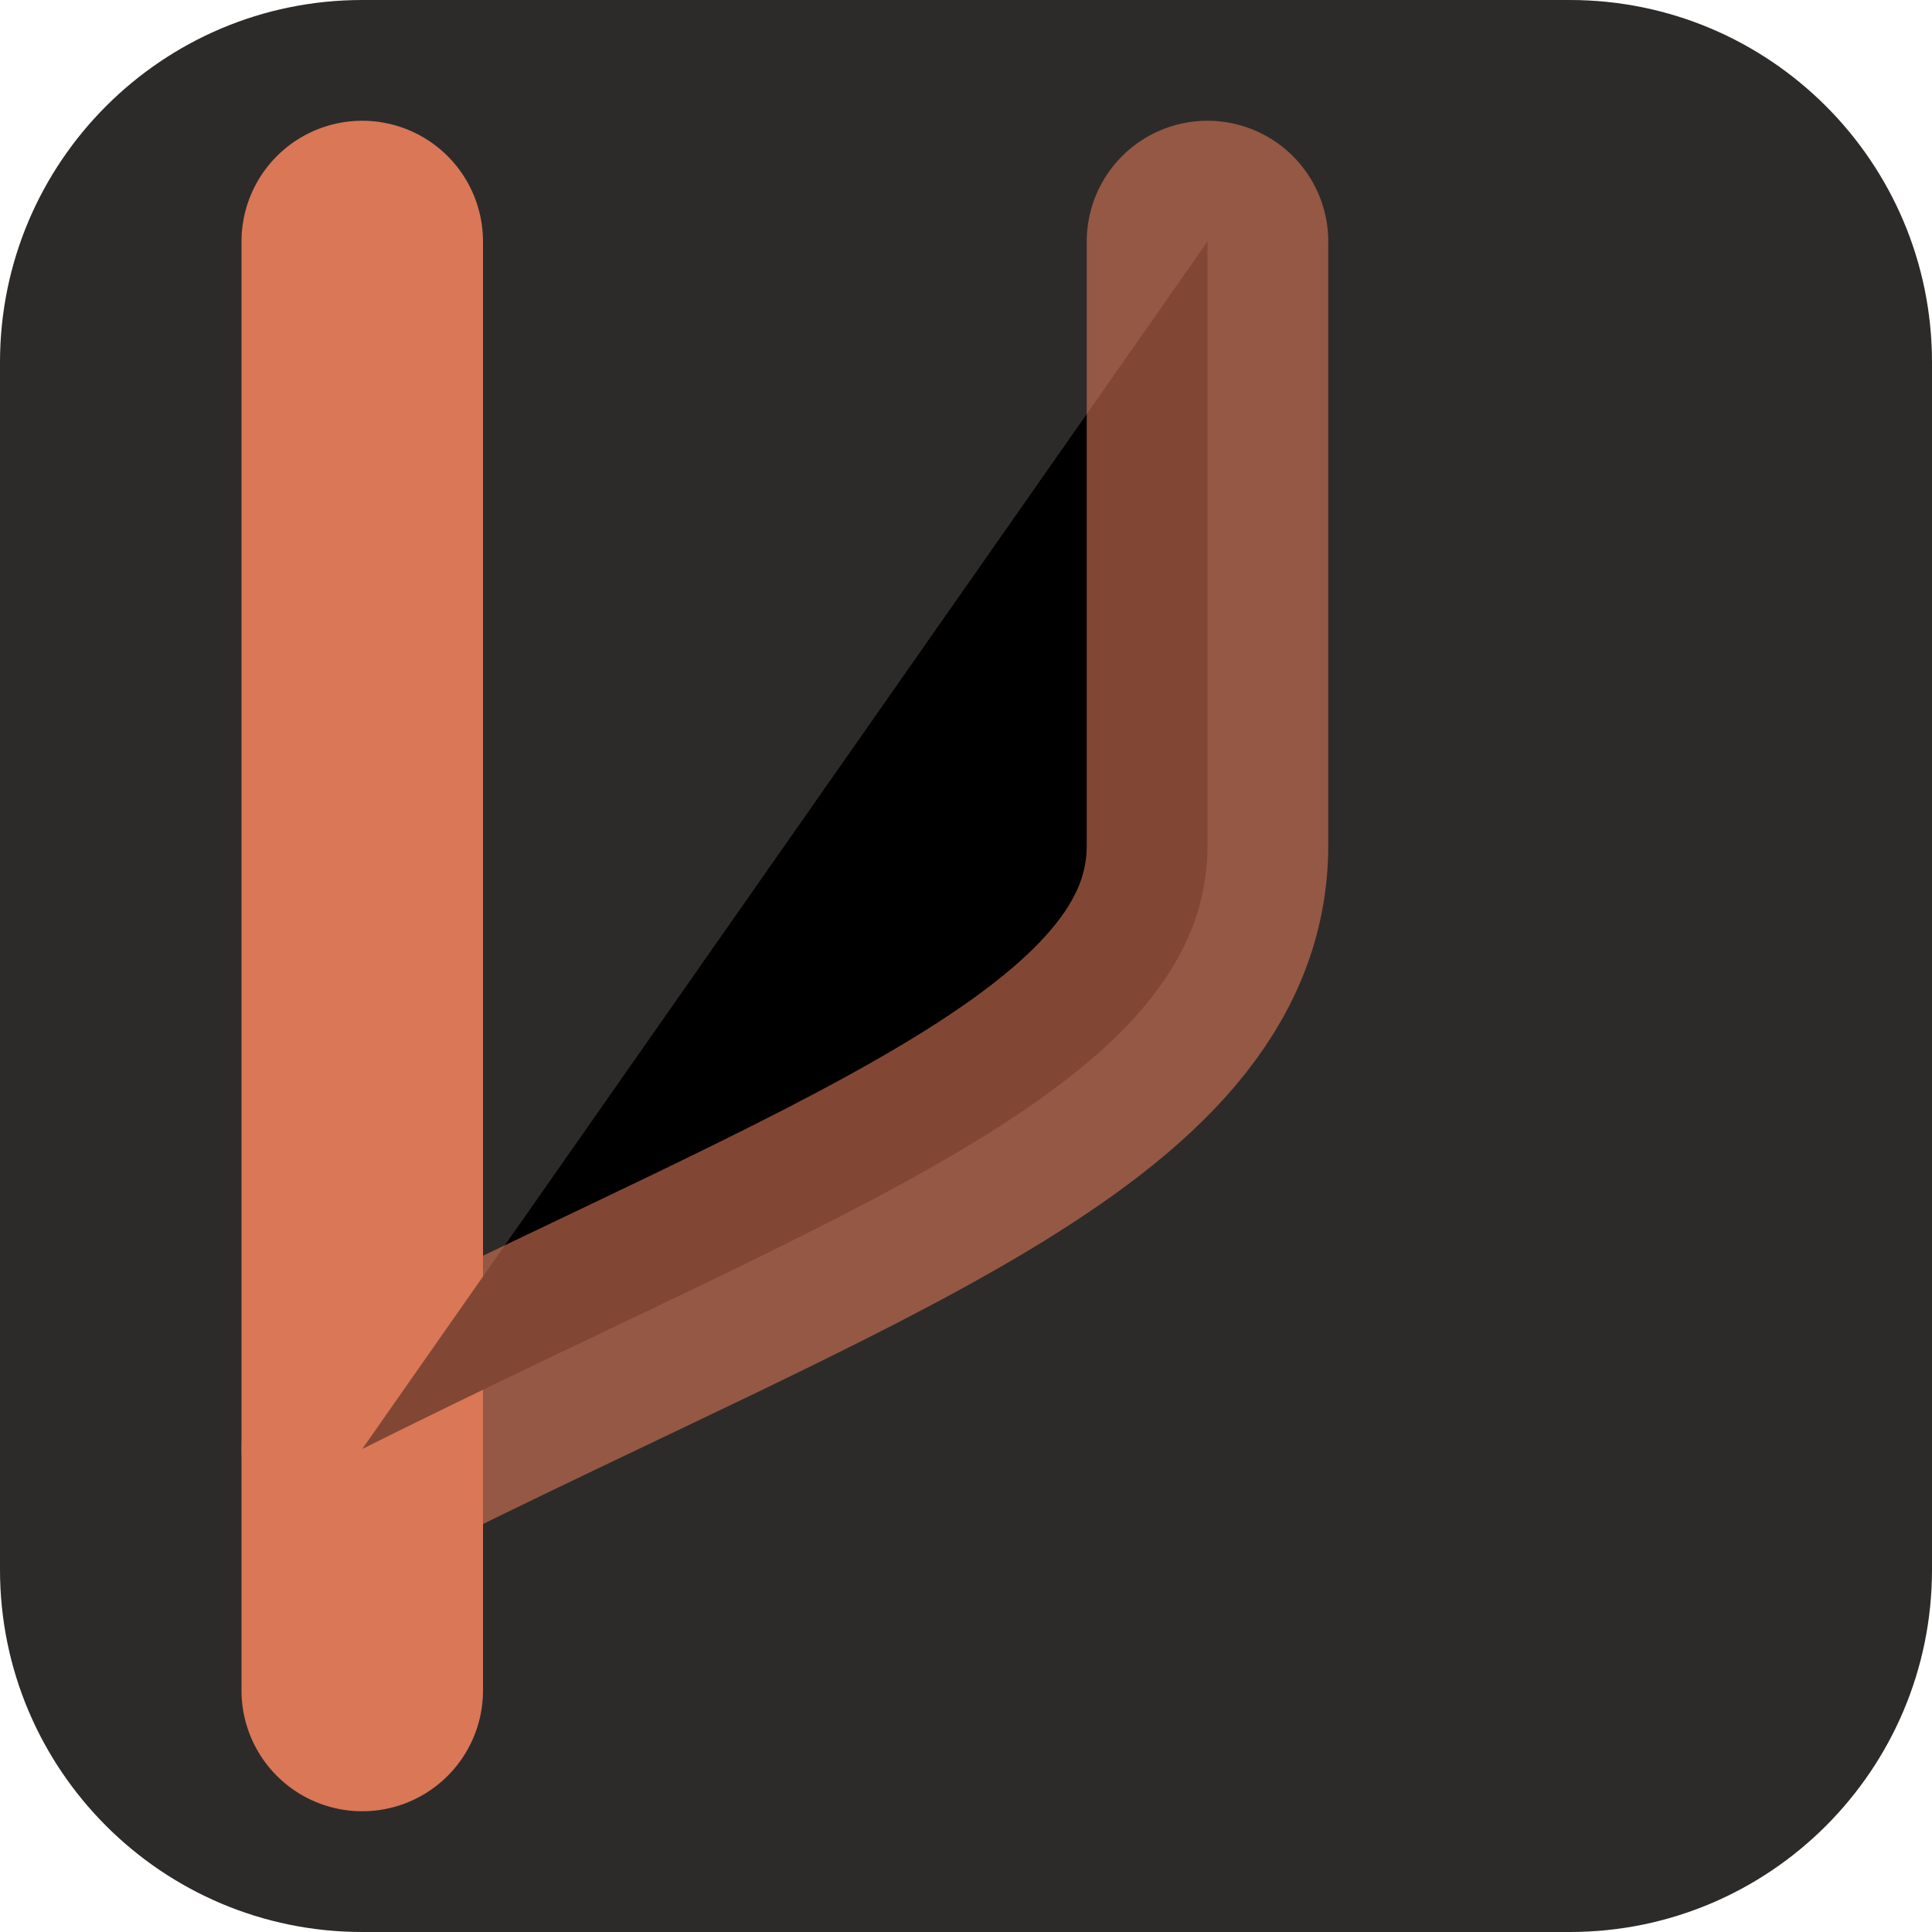
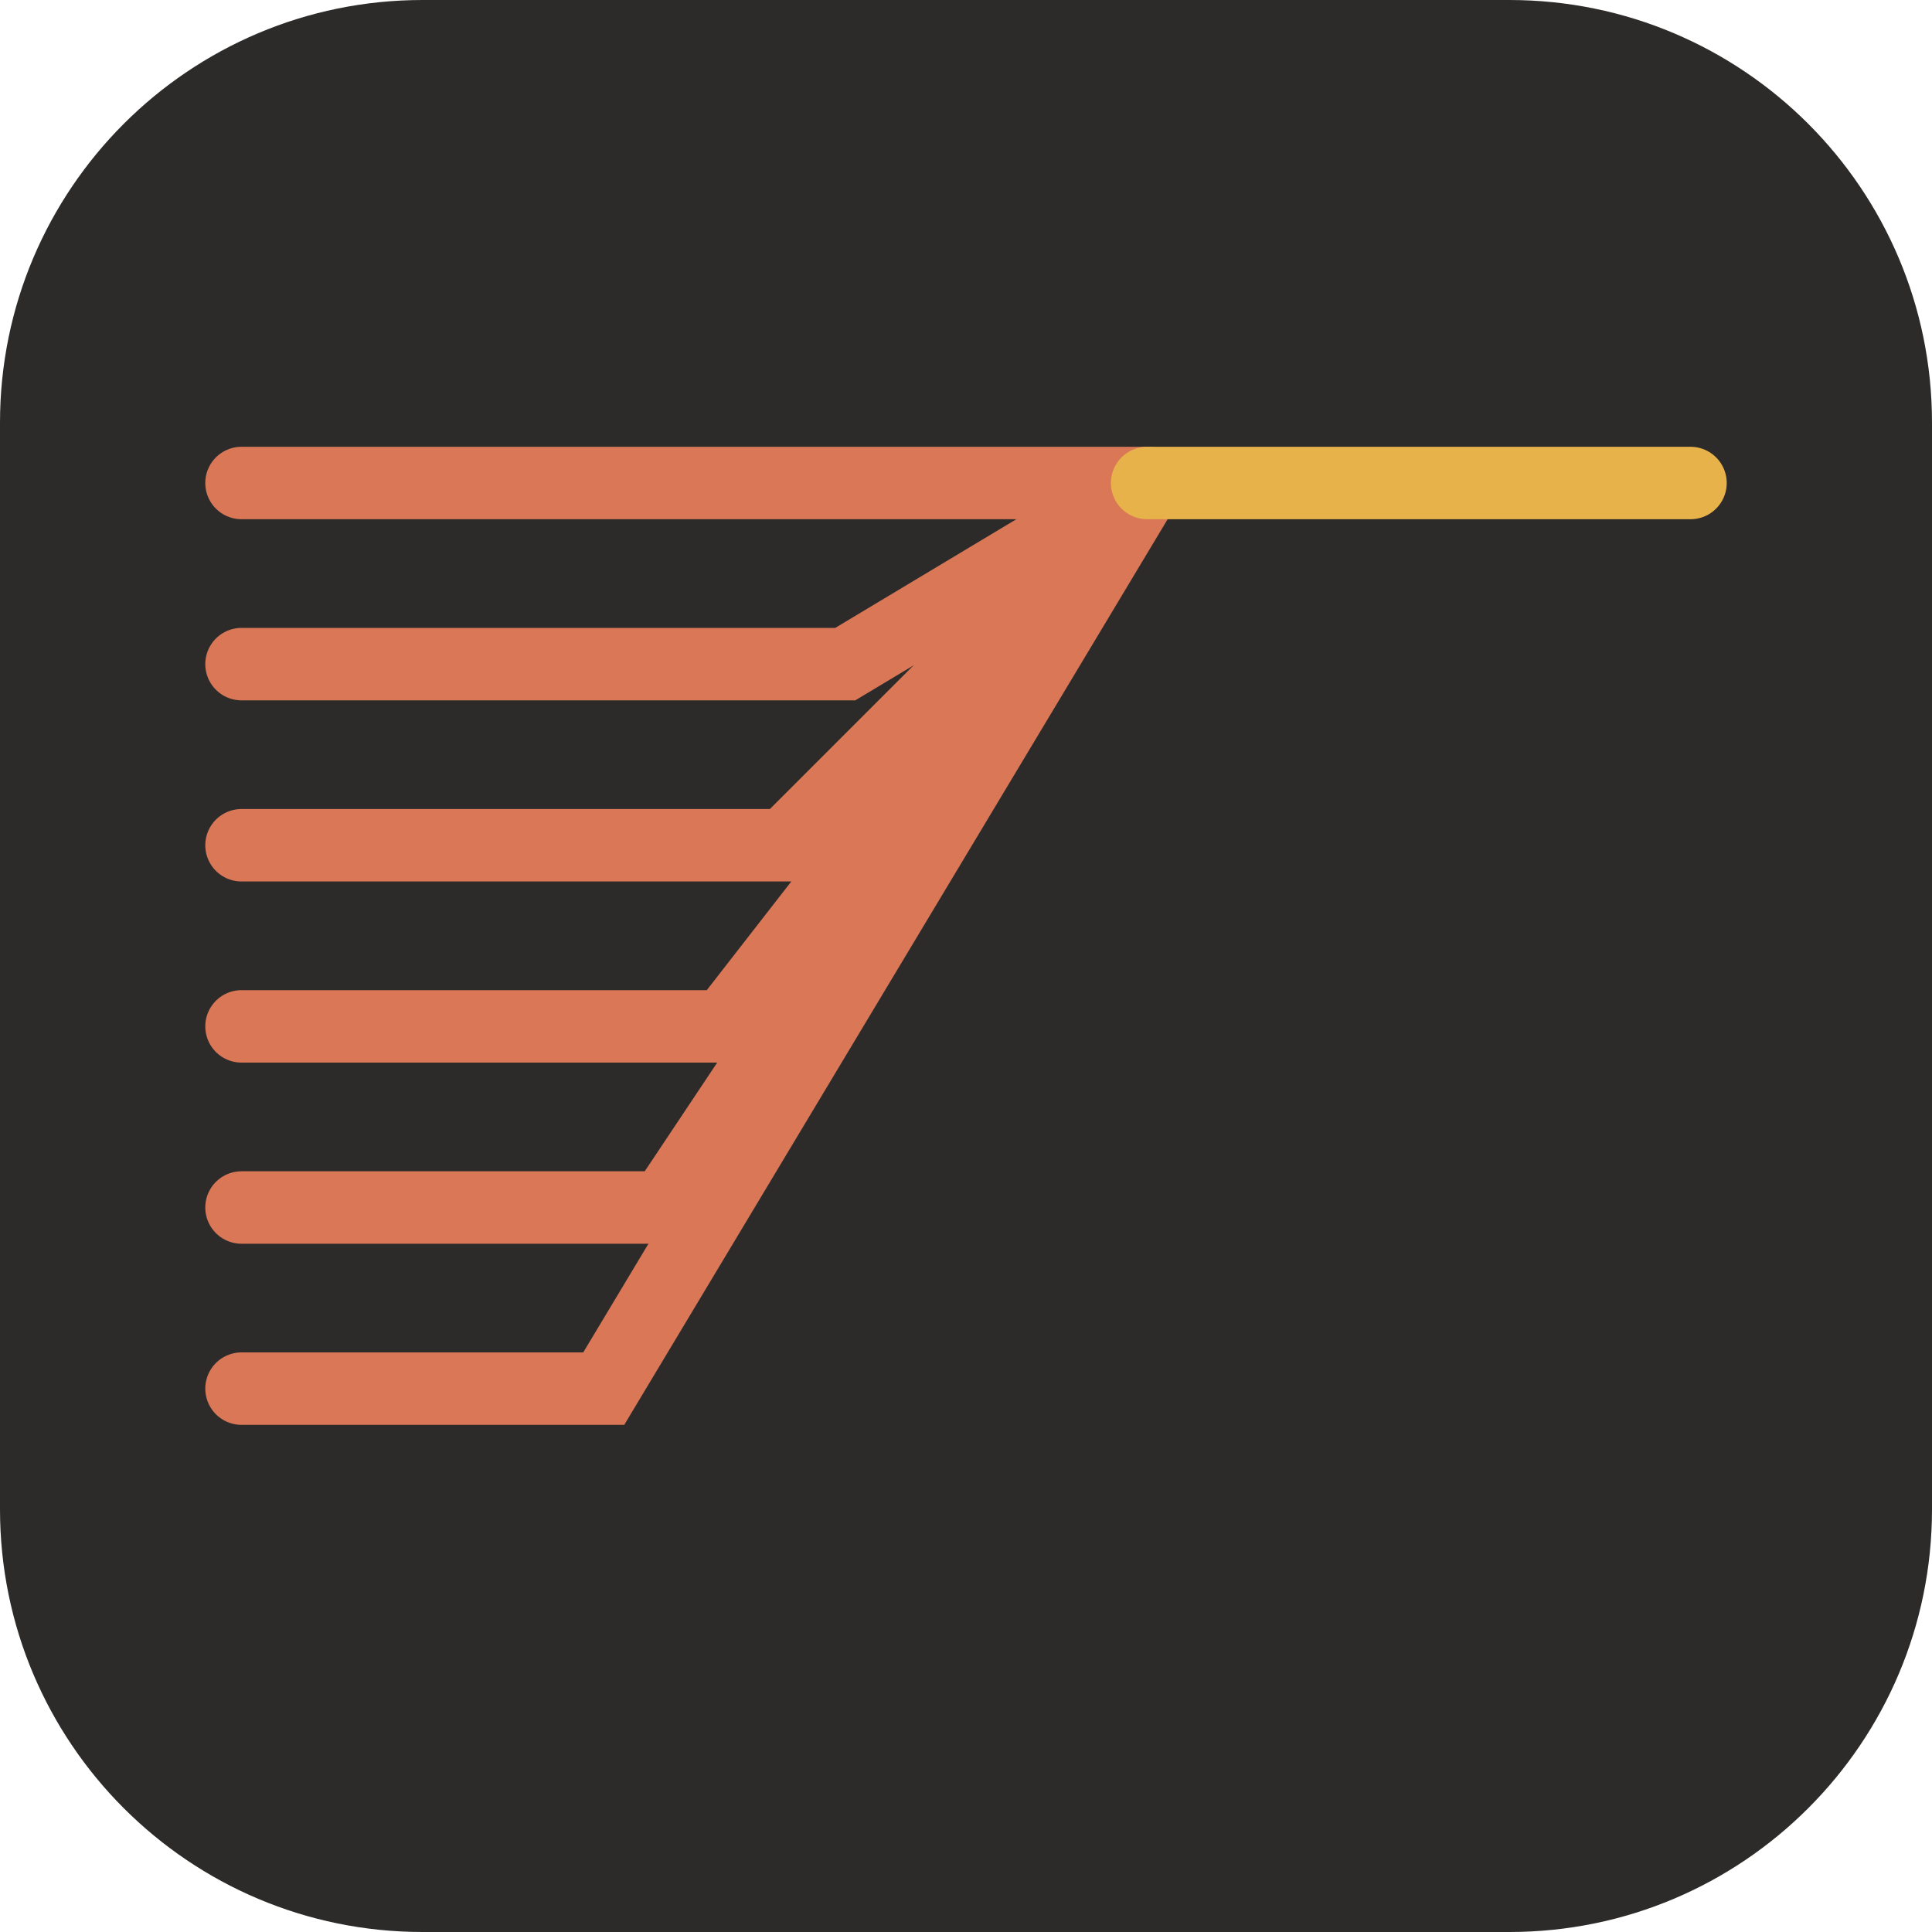
- <svg xmlns="http://www.w3.org/2000/svg" viewBox="0 0 16 16">
-   <rect width="16" height="16" rx="3" fill="#2D2B2A" />
-   <path d="M3 2v12" stroke="#D97757" stroke-width="2" stroke-linecap="round" />
-   <path d="M10 2v5c0 2-3 3-7 5" stroke="#D97757" stroke-width="2" stroke-linecap="round" stroke-opacity="0.6" />
+ <svg xmlns="http://www.w3.org/2000/svg" viewBox="0 0 32 32" fill="none">
+   <rect width="32" height="32" rx="7" fill="#2D2B2A" />
+   <g stroke="#D97757" stroke-width="1.2" stroke-linecap="round" stroke-linejoin="miter">
+     <path d="M4 8H19" />
+     <path d="M4 11H14L19 8" />
+     <path d="M4 14H13L19 8" />
+     <path d="M4 17H12L19 8" />
+     <path d="M4 20H11L19 8" />
+     <path d="M4 23H10L19 8" />
+   </g>
+   <path d="M19 8H28" stroke="#E8B24A" stroke-width="1.2" stroke-linecap="round" />
</svg>
